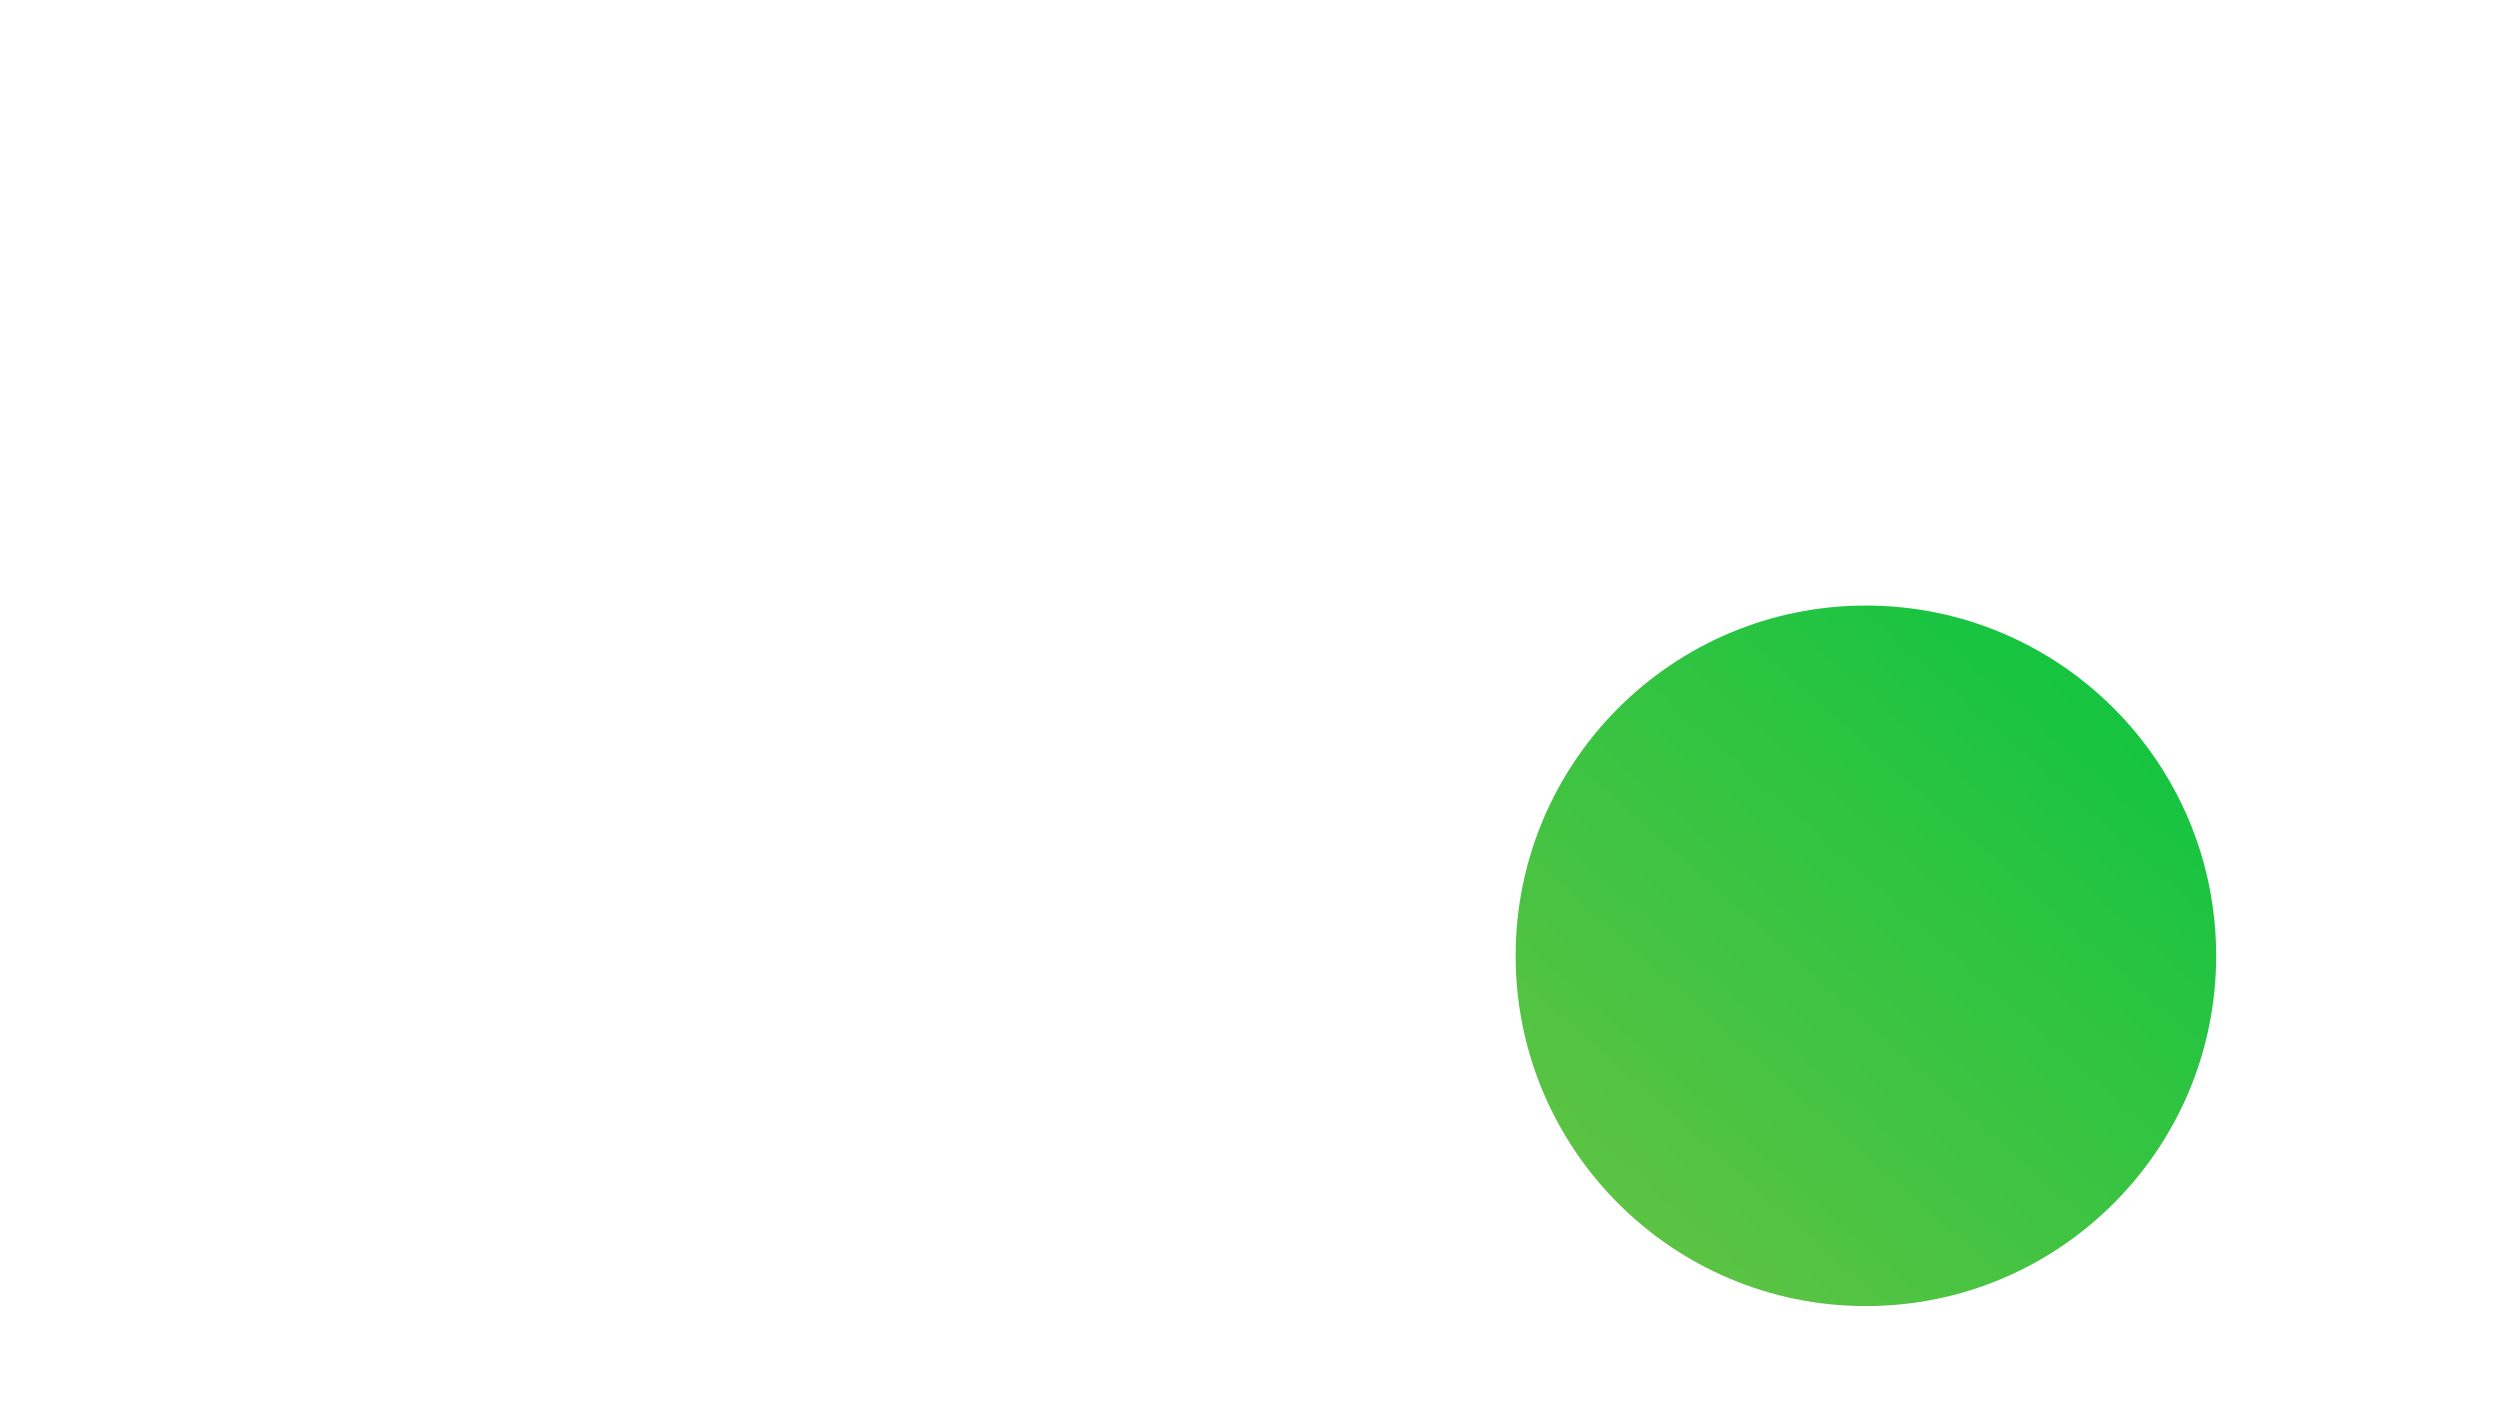
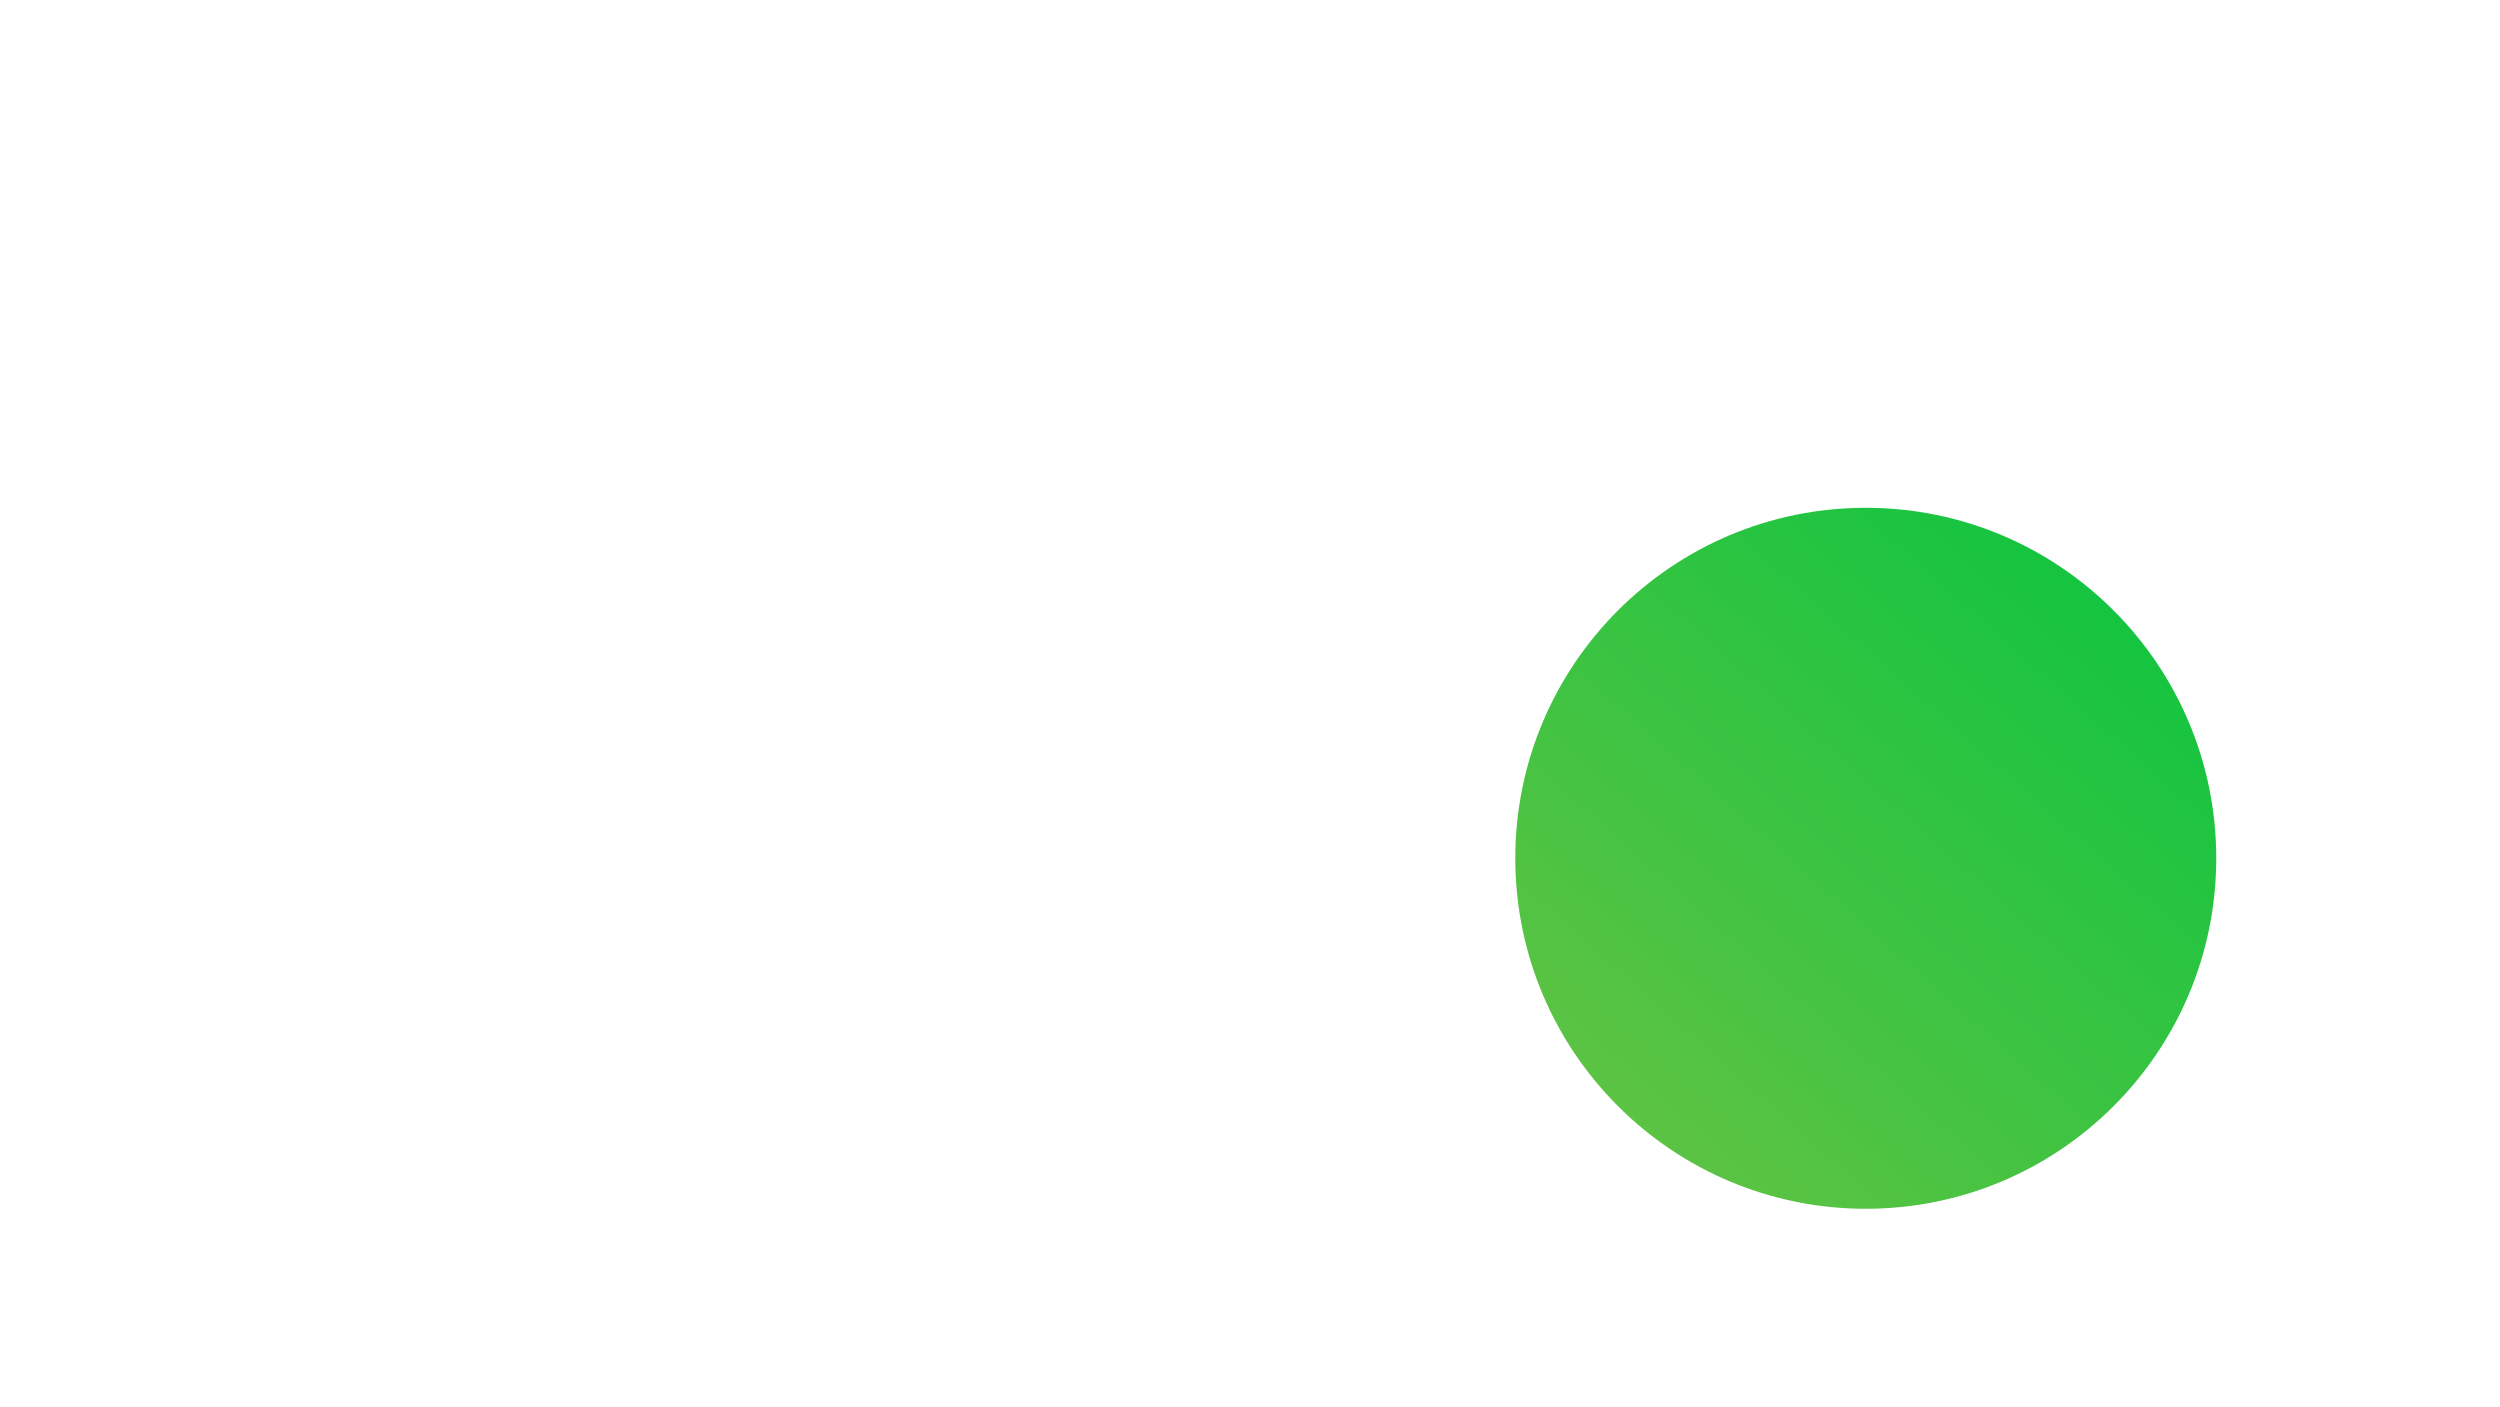
- <svg xmlns="http://www.w3.org/2000/svg" xml:space="preserve" width="162.56mm" height="91.44mm" version="1.1" style="shape-rendering:geometricPrecision; text-rendering:geometricPrecision; image-rendering:optimizeQuality; fill-rule:evenodd; clip-rule:evenodd" viewBox="0 0 16255.98 9143.98">
-   <defs>
-     <style type="text/css">
-    
-     .fil0 {fill:url(#id0)}
-    
-   </style>
-     <linearGradient id="id0" gradientUnits="userSpaceOnUse" x1="10620.03" y1="7918.12" x2="13645.63" y2="4512.12">
-       <stop offset="0" style="stop-opacity:1; stop-color:#5CC343" />
-       <stop offset="1" style="stop-opacity:1; stop-color:#15C440" />
+ <svg xmlns="http://www.w3.org/2000/svg" version="1.1" id="Capa_1" x="0px" y="0px" viewBox="0 0 460.8 259.2" style="enable-background:new 0 0 460.8 259.2;" xml:space="preserve">
+   <style type="text/css">
+ 	.st0{fill-rule:evenodd;clip-rule:evenodd;fill:url(#SVGID_1_);}
+ </style>
+   <g id="Capa_x0020_1">
+     <linearGradient id="SVGID_1_" gradientUnits="userSpaceOnUse" x1="21212.078" y1="-21040.49" x2="24237.25" y2="-17634.975" gradientTransform="matrix(2.834645e-02 0 0 -2.834645e-02 -300.2406 -389.9795)">
+       <stop offset="0" style="stop-color:#5CC343" />
+       <stop offset="1" style="stop-color:#15C440" />
    </linearGradient>
-   </defs>
-   <g id="Capa_x0020_1">
-     <circle class="fil0" cx="12132.83" cy="6215.12" r="2277.54" />
+     <circle class="st0" cx="343.9" cy="158.2" r="64.6" />
  </g>
</svg>
